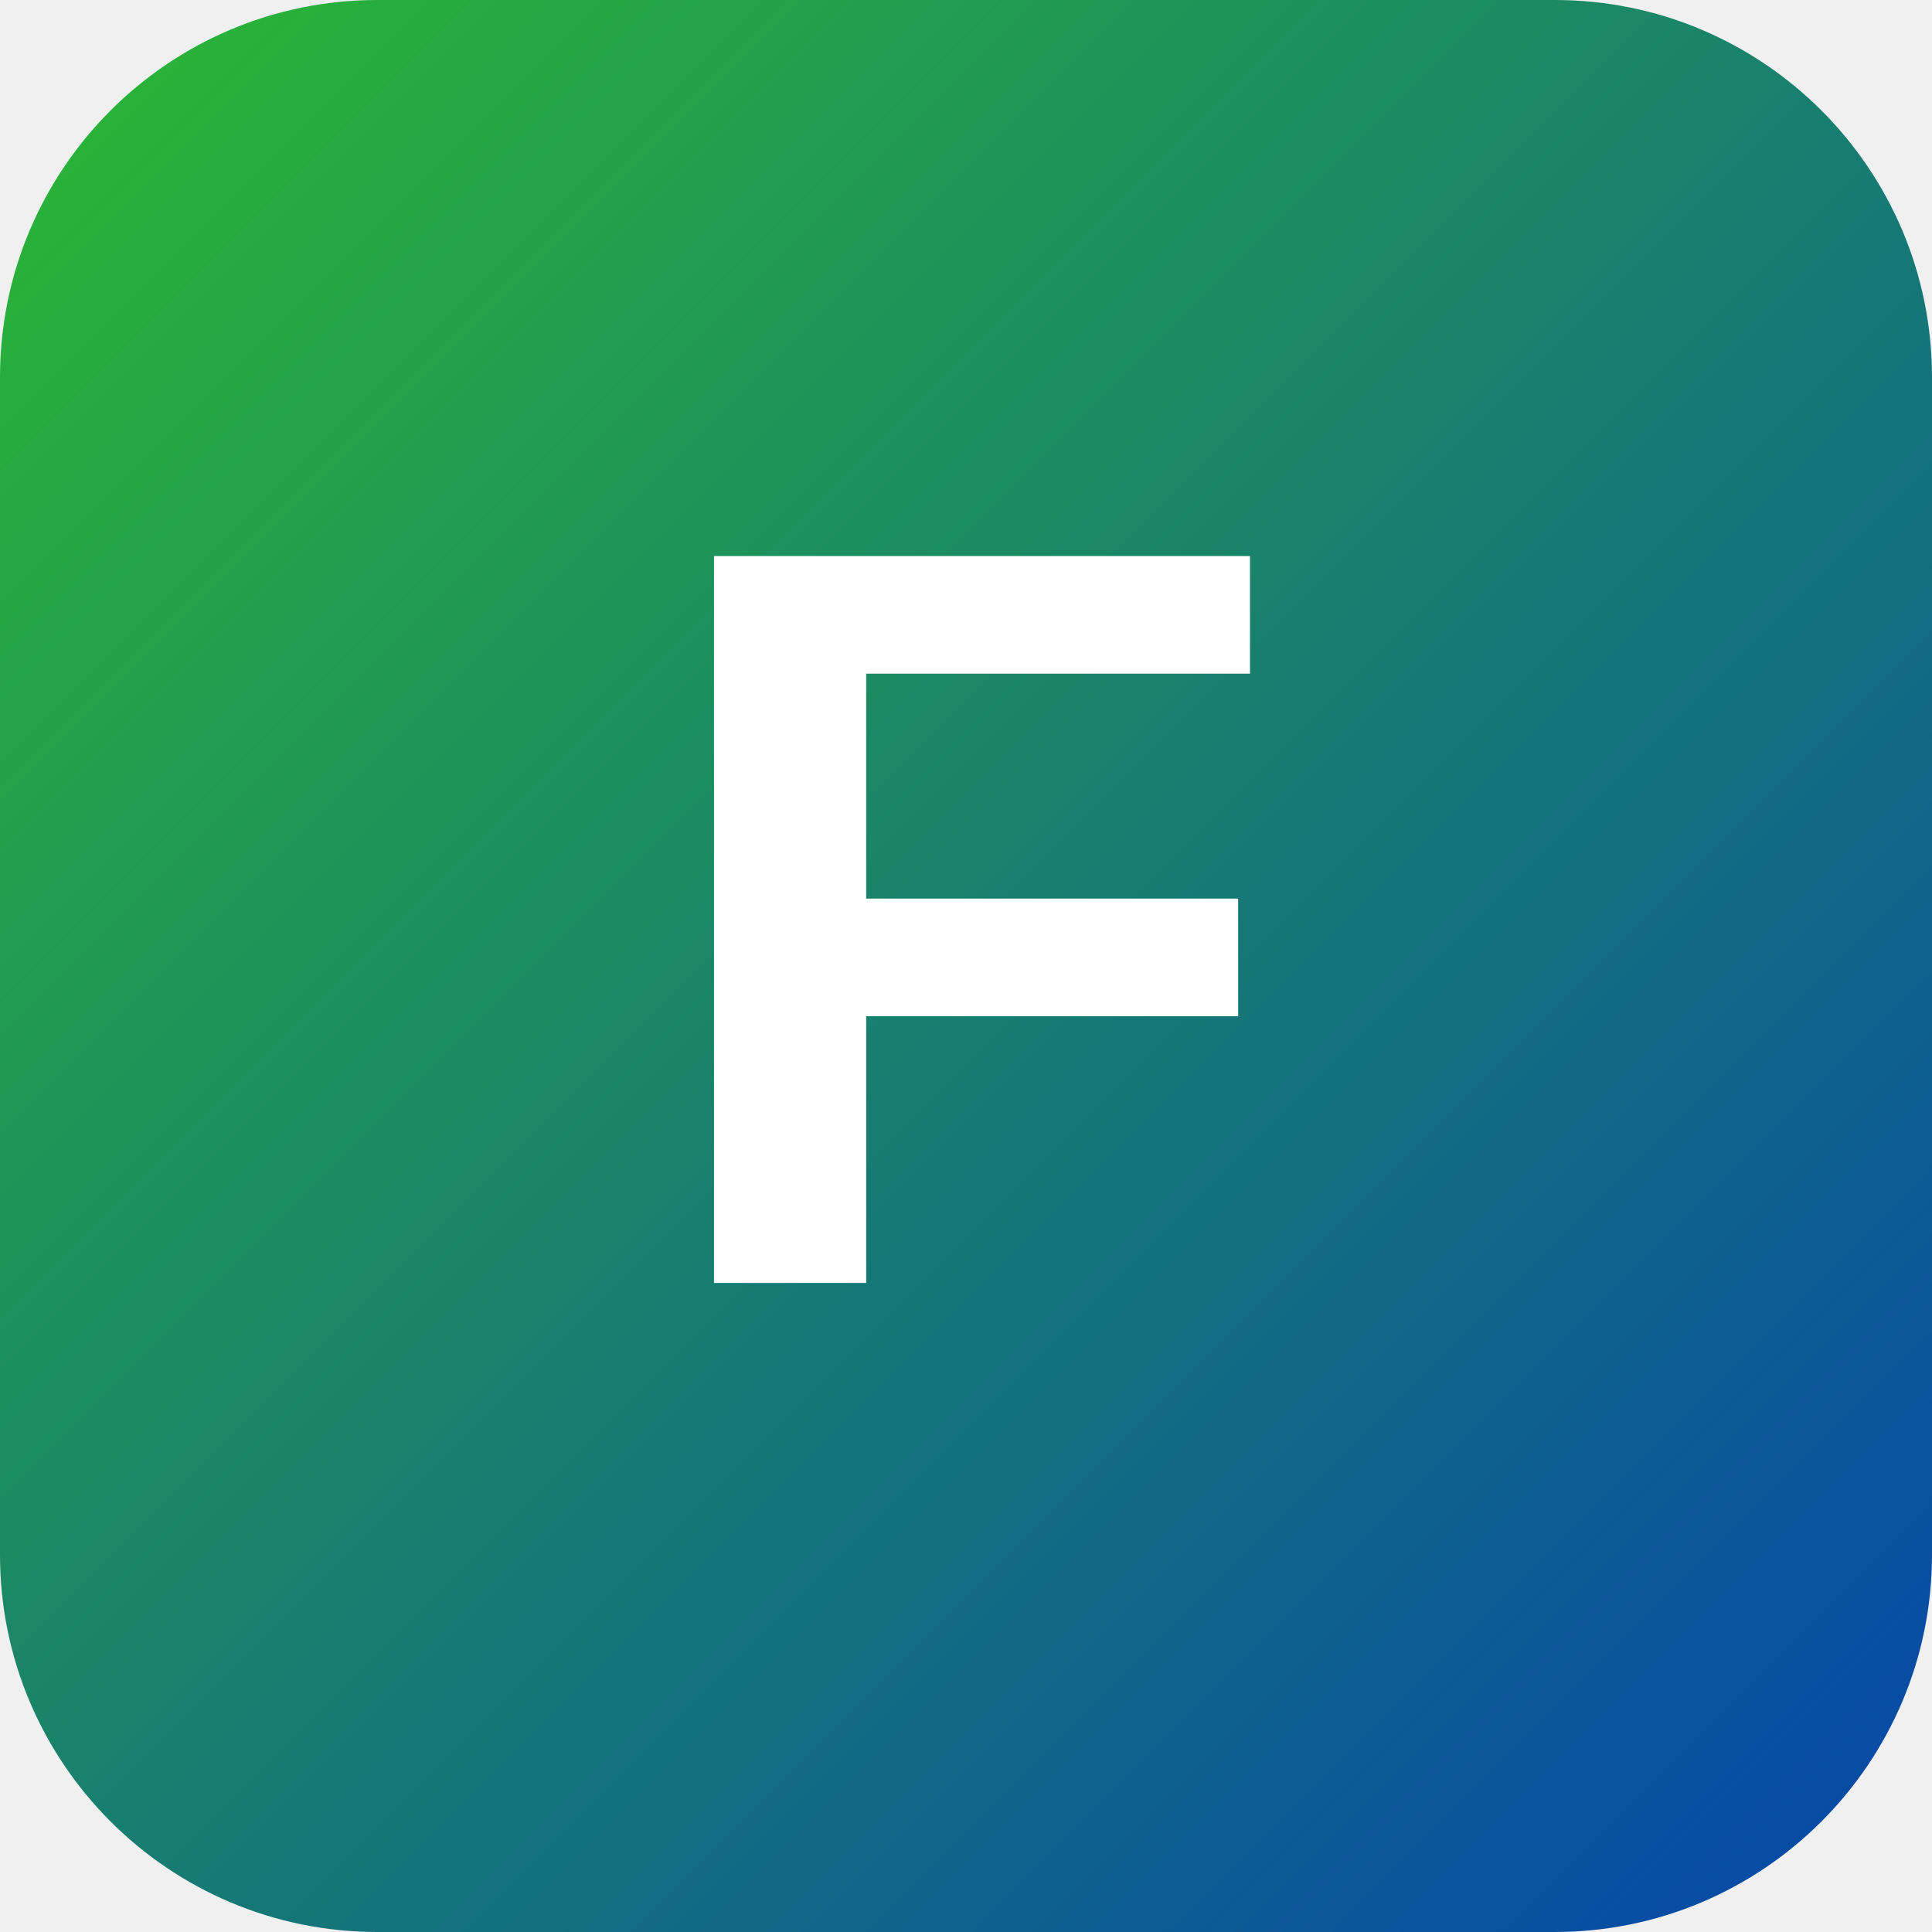
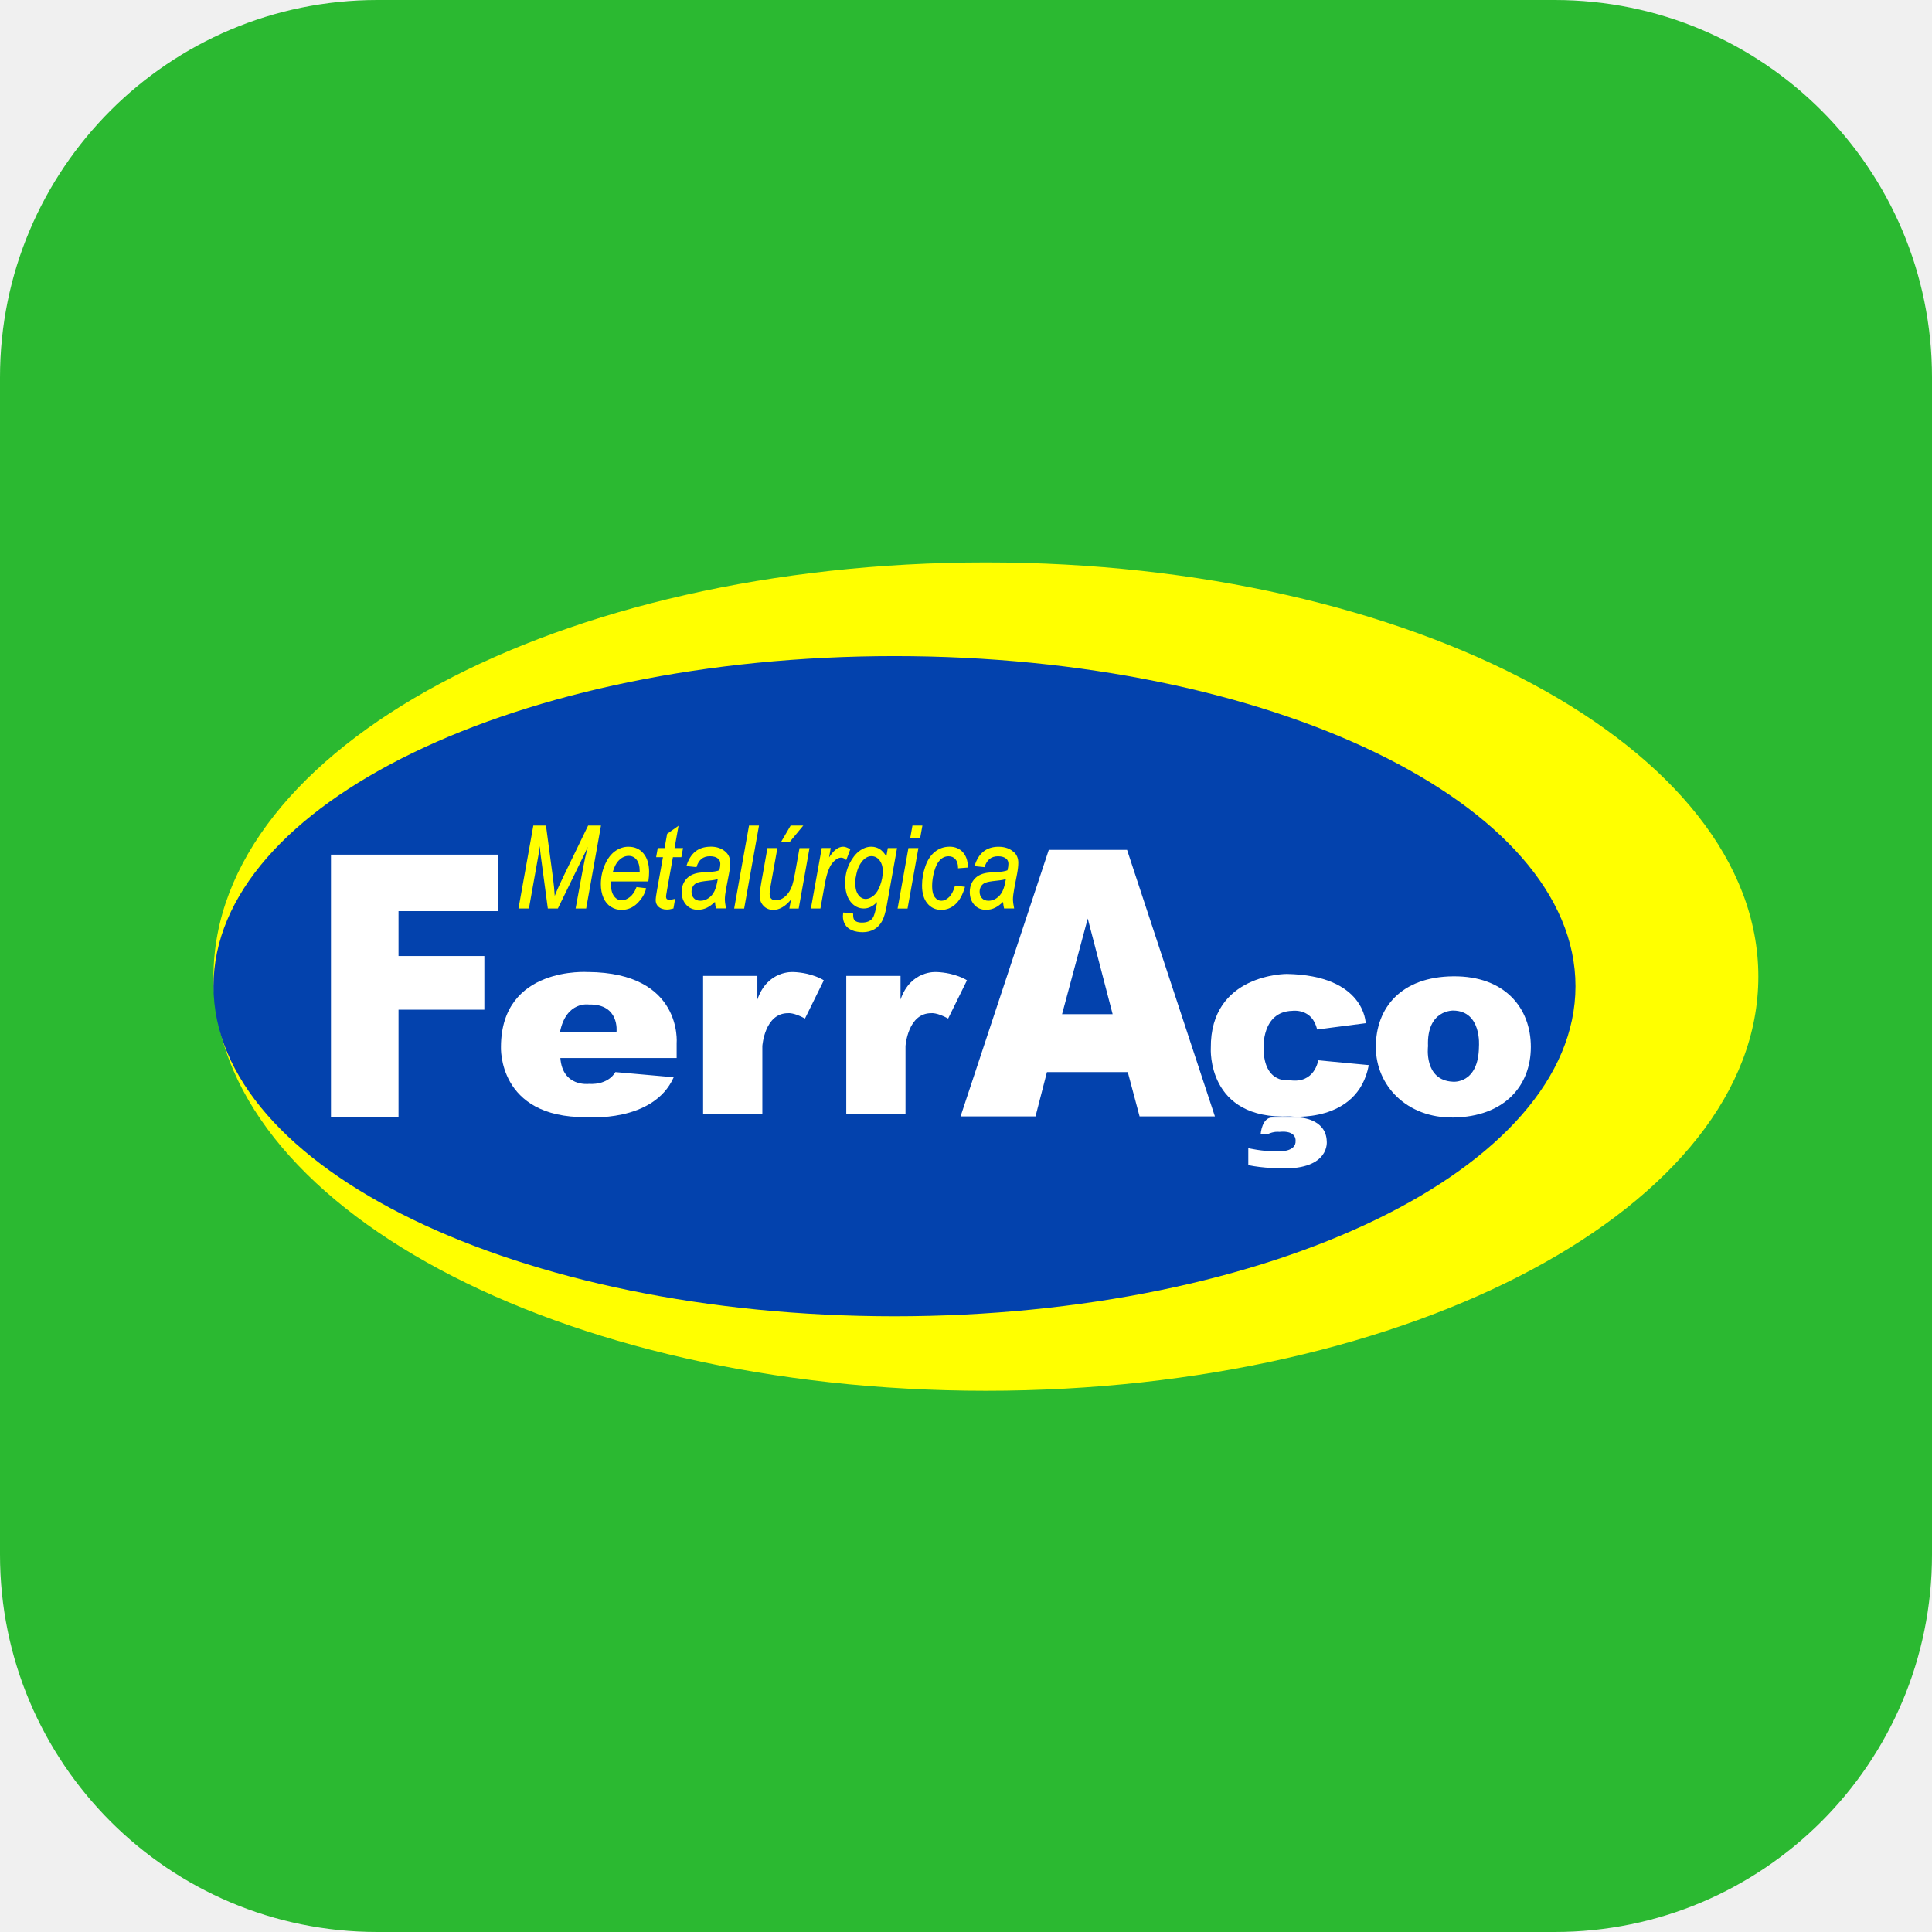
- <svg xmlns="http://www.w3.org/2000/svg" viewBox="0 0 512 512">
+ <svg xmlns="http://www.w3.org/2000/svg" id="Camada_1" version="1.1" viewBox="0 0 512 512">
  <defs>
-     <linearGradient id="grad" x1="0%" y1="0%" x2="100%" y2="100%">
-       <stop offset="0%" style="stop-color:#2bb931;stop-opacity:1" />
-       <stop offset="100%" style="stop-color:#0544ad;stop-opacity:1" />
-     </linearGradient>
+     <style>
+       .st0 {
+         fill: #0342ad;
+       }
+ 
+       .st1 {
+         fill: #fff;
+       }
+ 
+       .st2 {
+         fill: #2bb931;
+       }
+ 
+       .st3 {
+         fill: #ff0;
+       }
+     </style>
  </defs>
-   <rect width="512" height="512" fill="url(#grad)" rx="100" />
-   <text x="256" y="340" font-family="Arial, sans-serif" font-size="280" font-weight="bold" fill="#ffffff" text-anchor="middle">F</text>
+   <rect class="st2" y="0" width="512" height="512" rx="100" ry="100" />
+   <g>
+     <ellipse class="st3" cx="261.28" cy="258.81" rx="204.7" ry="109.76" />
+     <ellipse class="st0" cx="237.05" cy="261.35" rx="180.47" ry="87.48" />
+     <g>
+       <polygon class="st1" points="132.07 241.46 132.07 226.49 105.61 226.49 87.71 226.49 87.71 241.46 87.71 253.35 87.71 267.58 87.71 296.05 105.61 296.05 105.61 267.58 128.36 267.58 128.36 253.35 105.61 253.35 105.61 241.46 132.07 241.46" />
+       <path class="st1" d="M210.17,257.6s-6.77-.54-9.46,7.29v-6.27h-14.38v36.69h15.7v-18.1s.59-8.8,6.9-8.71c0,0,1.42-.2,4.4,1.42l4.99-10.13s-2.98-2.01-8.14-2.2Z" />
+       <path class="st1" d="M248.11,257.6s-6.77-.54-9.46,7.29v-6.27h-14.38v36.69h15.7v-18.1s.59-8.8,6.9-8.71c0,0,1.42-.2,4.4,1.42l4.99-10.13s-2.98-2.01-8.14-2.2Z" />
+       <path class="st1" d="M298.68,225.22h-20.74l-23.38,70.63h19.86l3.03-11.74h21.42l3.13,11.74h19.96l-23.28-70.63ZM281.46,268.76l6.8-25.34,6.6,25.34h-13.4Z" />
+       <path class="st1" d="M349.06,272.82l12.86-1.66s-.15-12.67-20.89-13.06c0,0-20.35-.1-20.15,19.66,0,0-1.17,19.08,20.93,18.1,0,0,18,2.05,20.93-13.6l-13.4-1.27s-.89,6.26-7.54,5.28c0,0-6.84,1.17-6.94-8.41,0,0-.59-9.78,7.63-9.98,0,0,5.28-.78,6.55,4.94Z" />
+       <path class="st1" d="M334.09,300.5s.34-4.4,3.08-4.35h7.19s7.04.24,7.24,6.26c0,0,.98,7.48-11.89,7.24,0,0-5.04-.05-8.9-.88v-4.5s3.52.88,7.83.88c0,0,4.94.24,4.7-2.89,0,0,.29-2.79-4.35-2.3,0,0-1.32-.24-3.13.64l-1.76-.1Z" />
+       <path class="st1" d="M385.15,258.73c-13.87.11-20.54,8.38-20.54,18.71s8.29,18.89,20.54,18.71c13.5-.2,20.54-8.38,20.54-18.71s-6.9-18.82-20.54-18.71ZM391.94,277.27c-.07,10.13-6.93,9.39-6.93,9.39-7.74-.37-6.57-9.39-6.57-9.39-.4-9.76,6.72-9.46,6.72-9.46,7.56.11,6.78,9.46,6.78,9.46Z" />
+       <path class="st1" d="M155.85,257.6s-22.99-1.66-23.09,19.77c0,0-.98,18.88,22.6,18.68,0,0,17.8,1.57,23.18-10.57l-15.46-1.37s-1.65,3.42-7.04,3.13c0,0-6.95.88-7.54-6.85h30.82v-3.94s1.66-18.67-23.48-18.86ZM163.38,273.45h-14.97c1.66-8.22,7.64-7.24,7.64-7.24,8.23-.2,7.33,7.24,7.33,7.24Z" />
+     </g>
+     <g>
+       <path class="st3" d="M159.28,218.78h-3.42l-6.55,13.5c-.99,2.06-1.77,3.78-2.3,5.15-.08-1.44-.23-2.94-.43-4.48l-1.87-14.02-.02-.15h-3.35l-3.9,21.78-.04.2h2.77l2.49-13.95c.13-.69.26-1.55.39-2.59.07.92.15,1.75.25,2.51l1.86,13.88.02.15h2.66l6.96-14.25c.34-.71.67-1.41.96-2.09-.51,2.03-.93,3.9-1.24,5.61l-1.94,10.53-.04.21h2.8l3.89-21.78.04-.2Z" />
+       <path class="st3" d="M166.57,224.39c-1.29,0-2.5.41-3.61,1.21-1.1.8-2.01,2.03-2.7,3.66-.69,1.62-1.03,3.32-1.03,5.05,0,1.33.22,2.53.67,3.57.44,1.05,1.11,1.87,1.96,2.42.86.55,1.81.83,2.84.83,1.64,0,3.06-.6,4.24-1.79,1.17-1.18,1.93-2.44,2.25-3.76l.05-.19-2.56-.31-.05.13c-.41,1.1-.98,1.94-1.71,2.52-.72.57-1.47.86-2.21.86s-1.44-.37-1.98-1.09c-.55-.74-.83-1.83-.83-3.25,0-.2.01-.42.03-.65h9.89l.02-.15c.12-.8.18-1.61.18-2.39,0-2.04-.5-3.68-1.47-4.86-.99-1.2-2.33-1.8-3.98-1.8ZM162.36,231.21c.39-1.44.96-2.53,1.7-3.26.77-.75,1.63-1.13,2.55-1.13.86,0,1.53.33,2.08,1.01.55.68.83,1.68.83,2.97,0,.09,0,.23,0,.42h-7.15Z" />
+       <path class="st3" d="M178.33,227.16h2.24l.44-2.41h-2.25l1.06-5.91-2.96,2.09-.06.04-.68,3.78h-1.81l-.43,2.41h1.81l-1.6,8.9c-.22,1.26-.33,2.05-.33,2.41,0,.72.22,1.31.66,1.74.57.55,1.34.83,2.3.83.53,0,1.08-.09,1.65-.26l.1-.03.45-2.57-.27.08c-.38.11-.82.17-1.31.17-.3,0-.52-.07-.64-.2-.12-.13-.19-.34-.19-.6,0-.12.04-.53.29-1.95l1.53-8.52Z" />
+       <path class="st3" d="M188.26,224.39c-1.59,0-2.94.43-3.99,1.28-1.05.85-1.82,2.08-2.3,3.66l-.06.2,2.67.27.04-.14c.27-.88.7-1.56,1.28-2.04.58-.47,1.33-.71,2.25-.71.97,0,1.71.23,2.21.69.35.32.53.76.53,1.33,0,.45-.08,1.02-.24,1.69-.61.26-1.6.42-2.95.48-1.46.07-2.43.16-2.96.28-.84.18-1.56.49-2.14.91-.58.42-1.06.99-1.42,1.69-.35.7-.53,1.51-.53,2.4,0,1.37.4,2.5,1.19,3.39.79.89,1.84,1.33,3.13,1.33.86,0,1.67-.19,2.43-.57.67-.33,1.36-.85,2.07-1.52.05.63.14,1.17.24,1.6l.03.13h2.67l-.04-.21c-.18-.9-.28-1.61-.28-2.09,0-.76.12-1.76.35-2.99l.75-3.9c.21-1.11.32-2.1.32-2.94,0-1.15-.39-2.1-1.17-2.81-1-.95-2.36-1.43-4.06-1.43ZM190.22,232.94c-.22,1.38-.52,2.45-.88,3.21-.39.8-.93,1.44-1.6,1.89-.67.44-1.37.67-2.1.67-.76,0-1.36-.23-1.76-.67-.42-.45-.62-1.02-.62-1.73,0-.52.13-1.01.39-1.44.26-.43.65-.74,1.15-.94.53-.21,1.47-.38,2.78-.51.86-.09,1.48-.17,1.86-.25.26-.06.53-.13.77-.23Z" />
+       <polygon class="st3" points="194.6 240.57 194.57 240.77 197.21 240.77 201.11 218.98 201.14 218.78 198.5 218.78 194.6 240.57" />
+       <path class="st3" d="M210.63,231.66c-.24,1.33-.46,2.28-.64,2.83-.27.82-.62,1.54-1.06,2.15-.42.59-.94,1.07-1.53,1.43-.58.35-1.18.52-1.79.52-.55,0-.96-.14-1.24-.44-.28-.3-.41-.71-.41-1.26,0-.46.07-1.1.22-1.92l1.8-10.02.04-.2h-2.64l-1.64,9.19c-.29,1.6-.43,2.75-.43,3.43,0,1.04.34,1.94,1,2.66.67.73,1.56,1.1,2.64,1.1,1.59,0,3.15-.91,4.66-2.71l-.42,2.36h2.47l2.83-15.82.04-.2h-2.65l-1.24,6.92Z" />
+       <polygon class="st3" points="212.65 219.06 212.88 218.78 209.53 218.78 206.95 223.19 209.23 223.19 212.65 219.06" />
+       <path class="st3" d="M224.27,227.91l1.07-2.85-.13-.07c-.7-.4-1.28-.6-1.77-.6-.73,0-1.46.31-2.15.91-.52.45-1.05,1.1-1.58,1.93l.44-2.49h-2.38l-2.84,15.82-.04.2h2.53l1.16-6.43c.47-2.66,1.13-4.53,1.95-5.55,1.28-1.57,2.52-1.88,3.52-1.04l.19.16Z" />
+       <path class="st3" d="M234.88,226.96c-.97-1.7-2.31-2.57-3.99-2.57-1.09,0-2.16.39-3.18,1.16-1.01.77-1.9,1.92-2.63,3.41-.73,1.49-1.1,3.15-1.1,4.93,0,2.17.47,3.87,1.41,5.06.95,1.21,2.14,1.81,3.54,1.81,1.24,0,2.42-.58,3.52-1.71l-.12.67c-.33,1.85-.69,3.05-1.07,3.59-.57.78-1.53,1.18-2.85,1.18-.62,0-1.14-.1-1.53-.3-.28-.15-.48-.36-.61-.63-.13-.28-.19-.72-.17-1.29v-.16s-2.64-.29-2.64-.29l-.02.17c-.04.29-.06.57-.06.82,0,.84.2,1.59.6,2.24.4.65,1.02,1.15,1.83,1.49.8.33,1.76.5,2.86.5s2.18-.27,3.06-.79c.88-.52,1.58-1.28,2.07-2.23.49-.95.88-2.27,1.18-3.94l2.71-15.13.04-.2h-2.45l-.39,2.21ZM233.95,230.94c0,1.15-.23,2.38-.68,3.63-.44,1.25-1.04,2.19-1.75,2.78-1.23,1.02-2.57,1.19-3.58.33-.44-.38-.79-.93-1.03-1.66-.17-.52-.26-1.31-.26-2.37,0-.49.11-1.22.35-2.22.22-.97.56-1.81,1-2.51.44-.69.91-1.21,1.41-1.54.49-.33,1.01-.49,1.52-.49.86,0,1.56.35,2.14,1.08.58.73.88,1.73.88,2.97Z" />
+       <polygon class="st3" points="237.91 240.57 237.87 240.77 240.51 240.77 243.35 224.95 243.38 224.75 240.74 224.75 237.91 240.57" />
+       <polygon class="st3" points="241.81 218.78 241.21 222.15 243.84 222.15 244.45 218.78 241.81 218.78" />
+       <path class="st3" d="M251.6,224.39c-1.43,0-2.71.45-3.82,1.33-1.1.88-1.97,2.17-2.55,3.85-.59,1.66-.88,3.37-.88,5.11,0,2.01.47,3.6,1.4,4.73.94,1.14,2.18,1.72,3.69,1.72,1.39,0,2.64-.49,3.73-1.47,1.08-.97,1.92-2.47,2.5-4.44l.06-.2-2.64-.32-.04.14c-.38,1.31-.9,2.3-1.56,2.93-.64.62-1.32.94-2.01.94s-1.26-.31-1.74-.94c-.48-.63-.72-1.61-.72-2.91s.19-2.59.57-3.95c.37-1.35.89-2.36,1.54-3.02.65-.65,1.39-.97,2.27-.97.75,0,1.33.26,1.79.78s.69,1.27.7,2.22v.19l2.6-.2v-.16c0-1.6-.44-2.91-1.31-3.89-.88-.98-2.07-1.48-3.56-1.48Z" />
+       <path class="st3" d="M268.67,225.83c-1-.95-2.36-1.43-4.06-1.43-1.59,0-2.94.43-3.99,1.28-1.05.85-1.82,2.08-2.3,3.66l-.06.2,2.67.27.04-.14c.27-.88.7-1.56,1.28-2.04.58-.47,1.33-.71,2.25-.71.97,0,1.71.23,2.21.69.35.32.53.76.53,1.33,0,.45-.08,1.02-.24,1.69-.61.26-1.6.42-2.95.48-1.46.07-2.43.16-2.96.28-.84.18-1.56.49-2.14.91-.58.42-1.06.99-1.42,1.69-.35.7-.53,1.51-.53,2.4,0,1.37.4,2.5,1.19,3.39.79.89,1.84,1.33,3.13,1.33.86,0,1.67-.19,2.43-.57.67-.33,1.36-.85,2.07-1.52.05.63.14,1.17.24,1.6l.03.13h2.67l-.04-.21c-.18-.9-.28-1.61-.28-2.09,0-.76.12-1.76.35-2.99l.75-3.9c.21-1.11.32-2.1.32-2.94,0-1.15-.39-2.1-1.17-2.81ZM266.57,232.94c-.22,1.38-.52,2.45-.88,3.21-.39.8-.93,1.44-1.6,1.89-.67.44-1.37.67-2.1.67-.76,0-1.36-.23-1.76-.67-.42-.45-.62-1.02-.62-1.73,0-.52.13-1.01.39-1.44.26-.43.65-.74,1.15-.94.53-.21,1.47-.38,2.78-.51.86-.09,1.48-.17,1.86-.25.26-.06.53-.13.77-.23Z" />
+     </g>
+   </g>
</svg>
